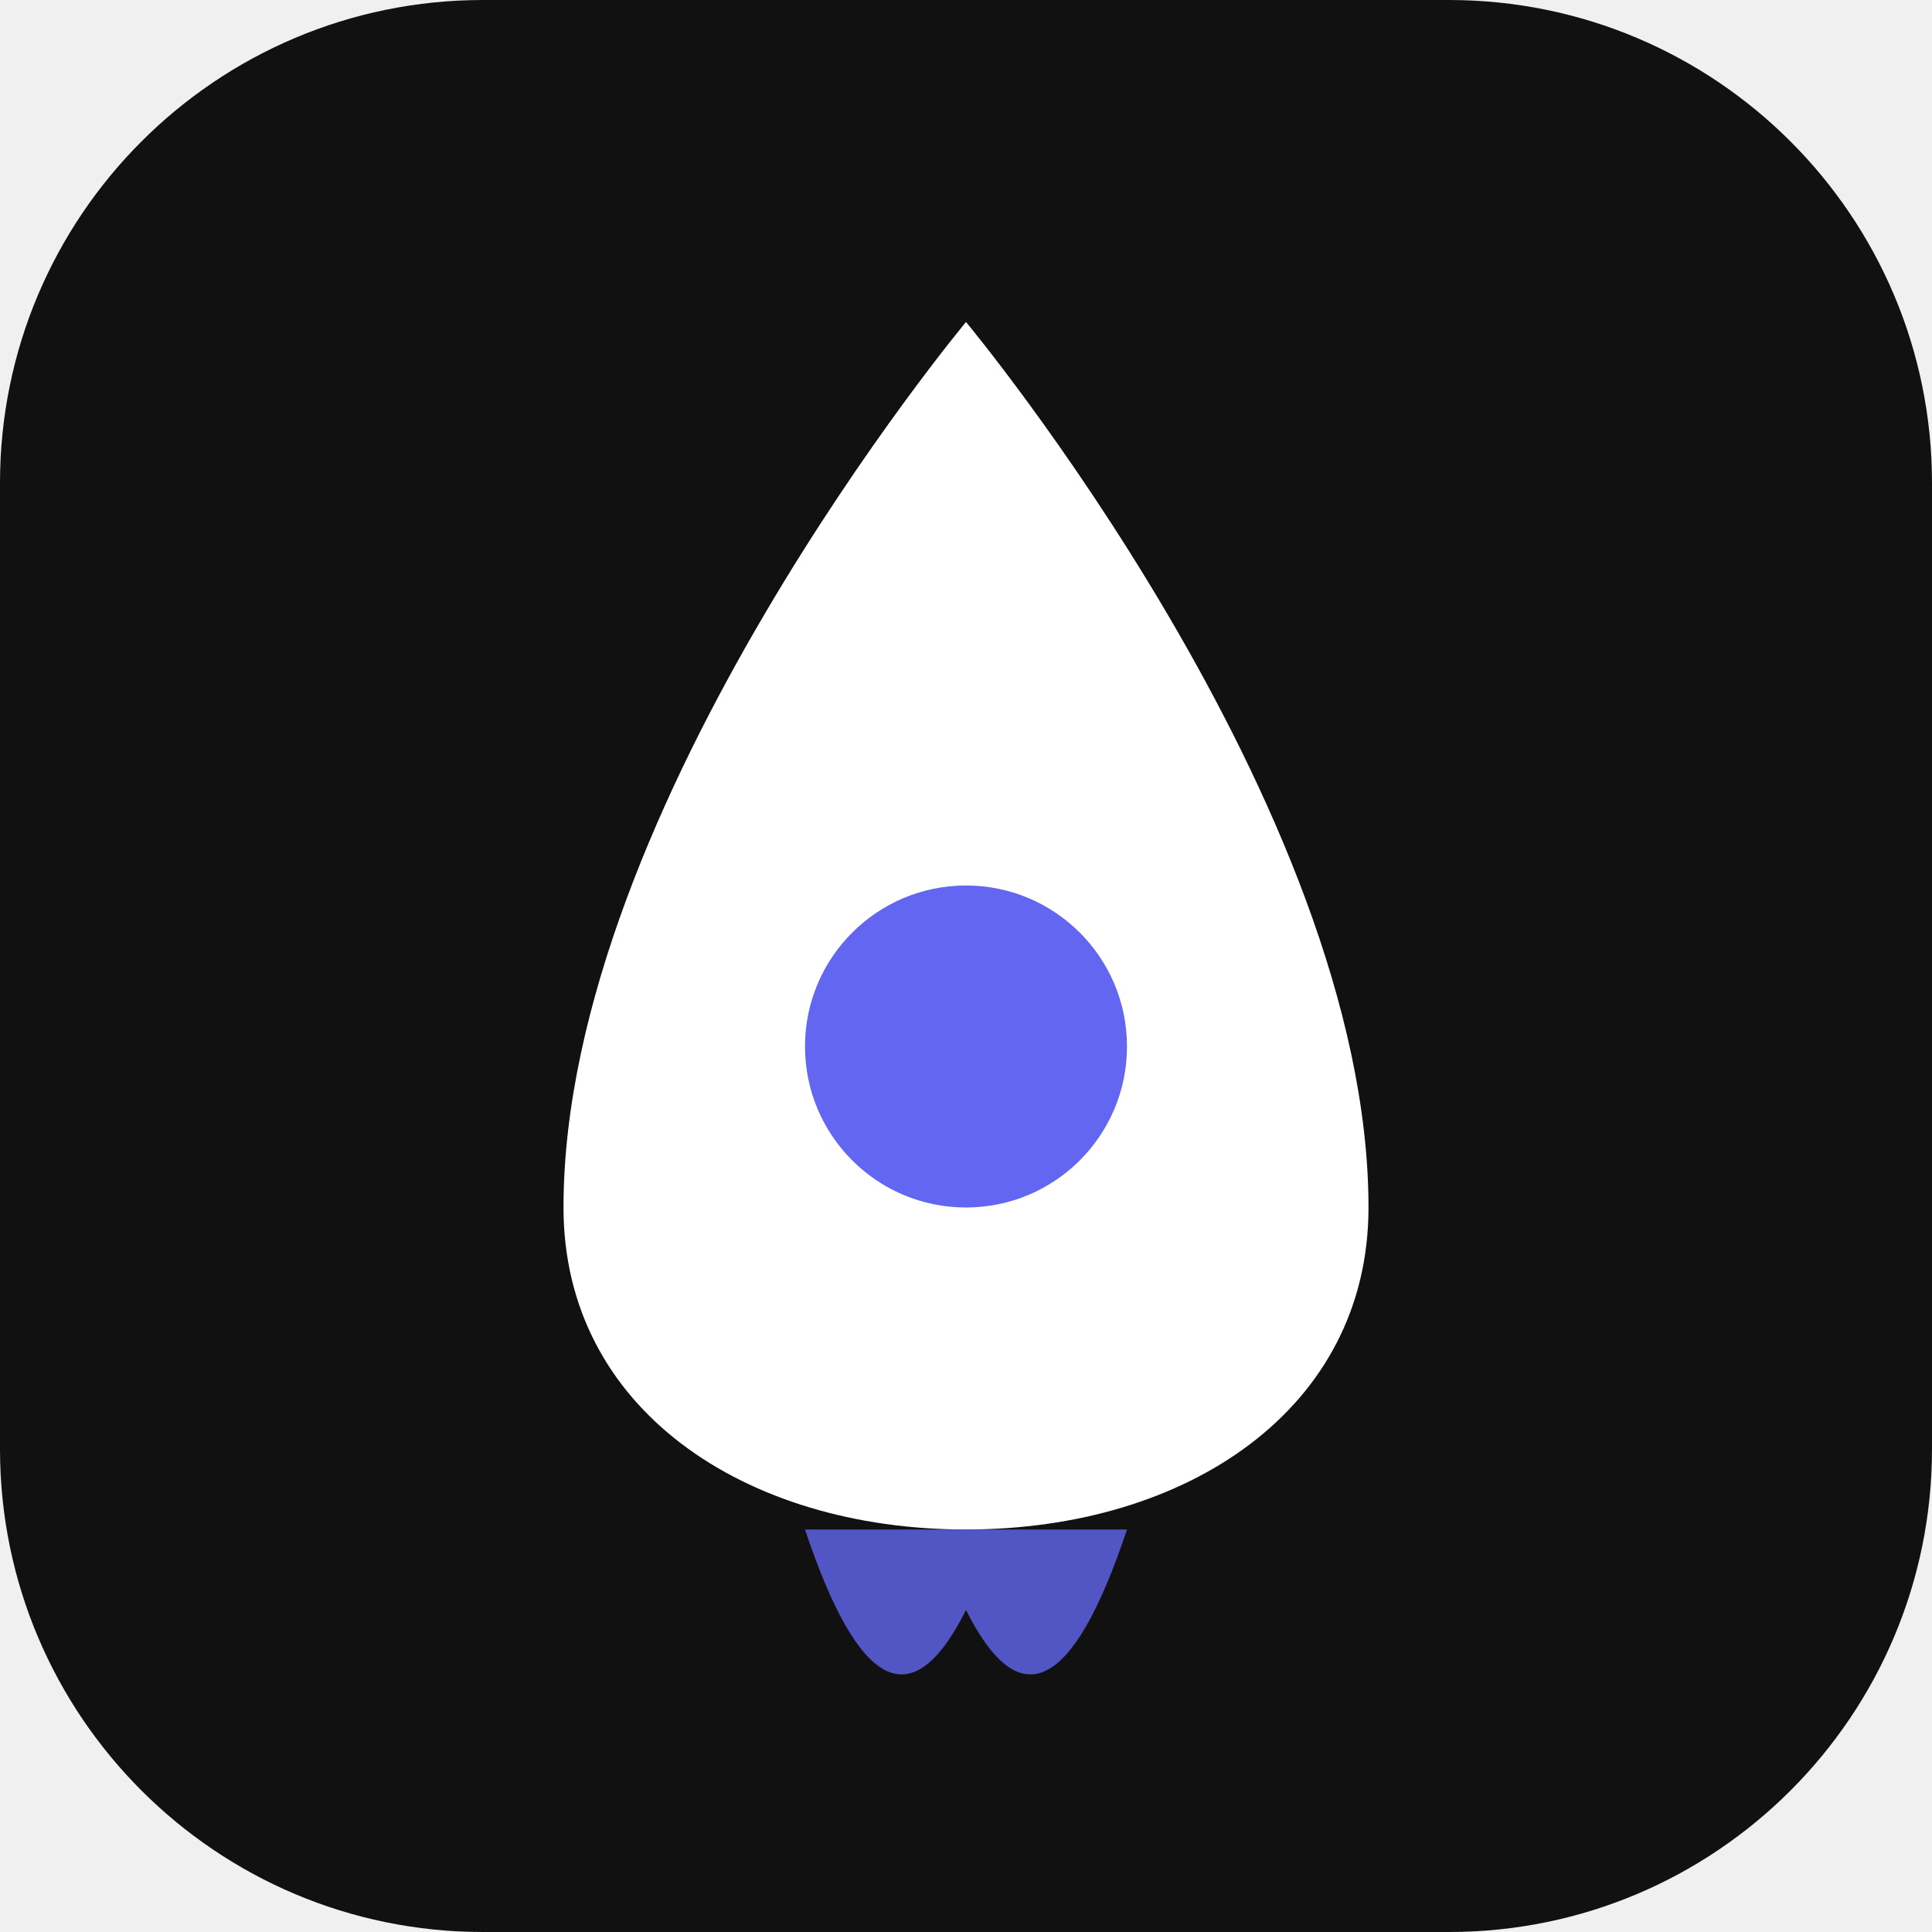
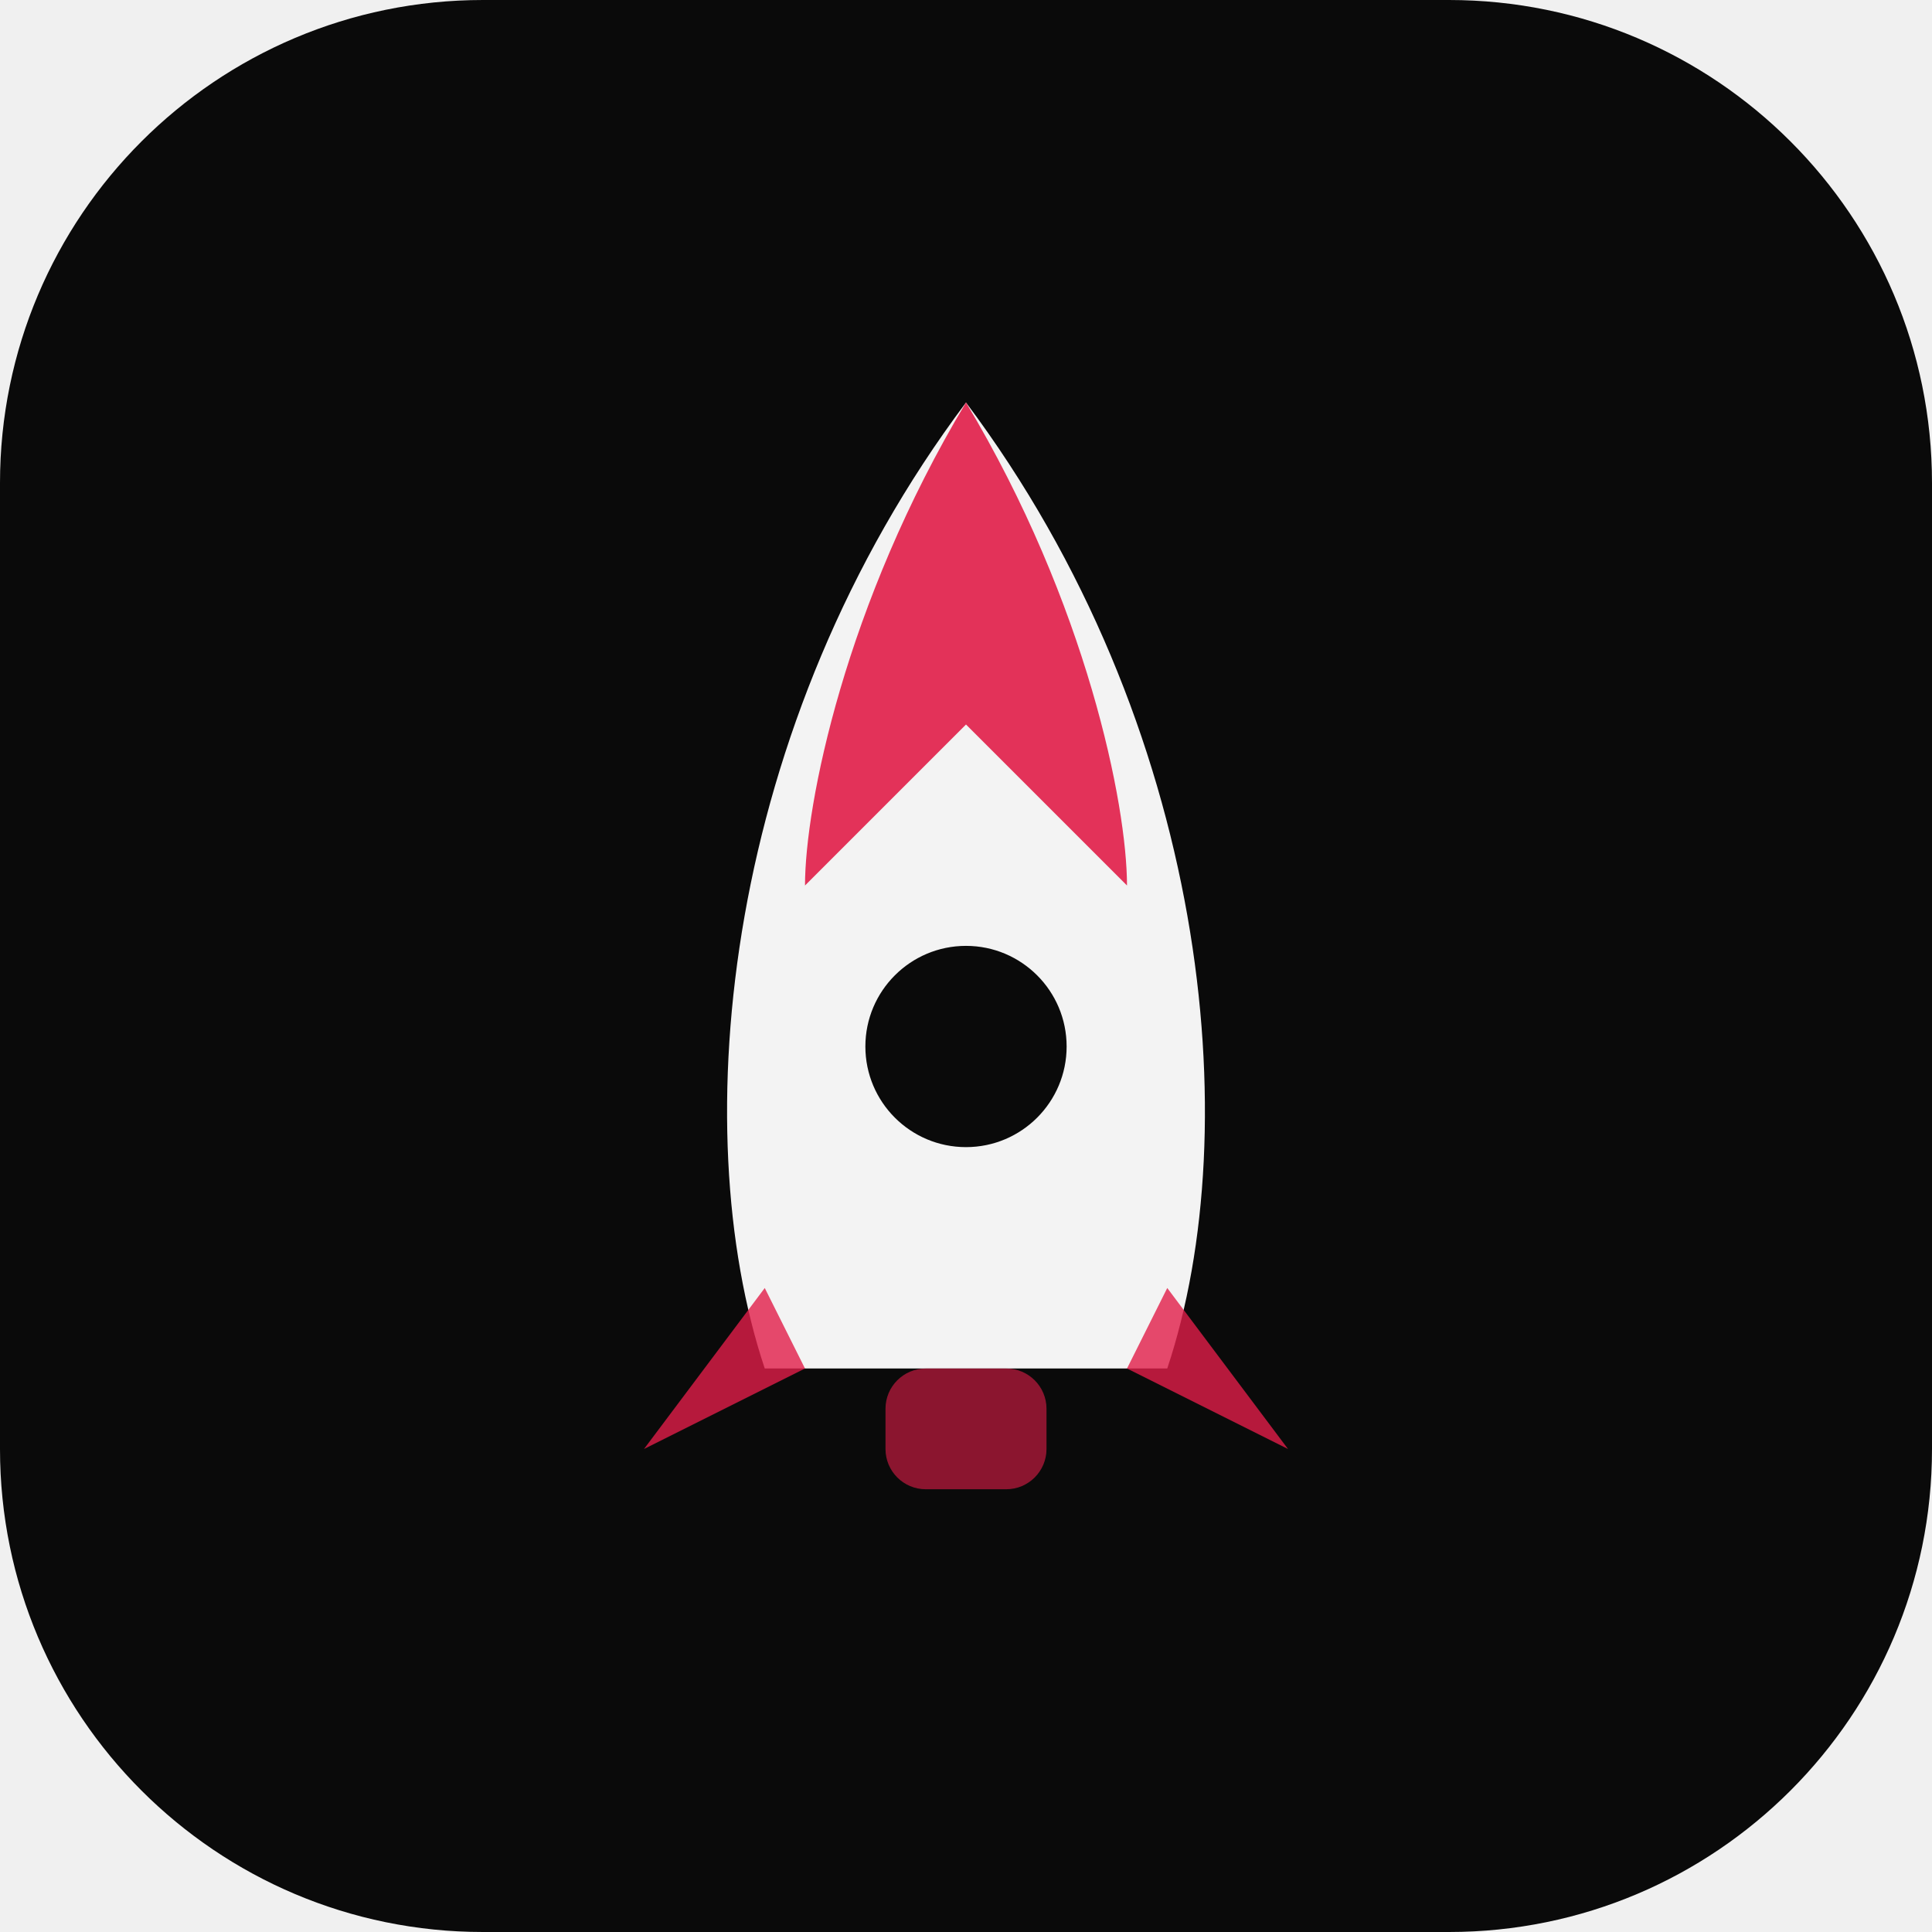
<svg xmlns="http://www.w3.org/2000/svg" width="48" height="48" viewBox="0 0 48 48" fill="none">
-   <rect width="48" height="48" rx="12" fill="#111111" />
-   <path d="M24 8 C24 8 14 20 14 30 C14 35 18.5 38 24 38 C29.5 38 34 35 34 30 C34 20 24 8 24 8Z" fill="white" />
-   <circle cx="24" cy="26" r="4" fill="#6366f1" />
-   <path d="M20 38 Q22 44 24 40 Q26 44 28 38" fill="#6366f1" opacity="0.8" />
+   <rect width="48" height="48" rx="12" fill="#0a0a0a" />
+   <g transform="translate(24, 24)">
+     <path d="M0 -14 C-6 -6 -7 4 -5 10 L5 10 C7 4 6 -6 0 -14Z" fill="white" opacity="0.95" />
+     <path d="M0 -14 C-3 -9 -4 -4 -4 -2 C-2 -4 0 -6 0 -6 C0 -6 2 -4 4 -2 C4 -4 3 -9 0 -14Z" fill="#e11d48" opacity="0.9" />
+     <circle cx="0" cy="2" r="2.5" fill="#0a0a0a" />
+     <path d="M-5 8 L-8 12 L-4 10Z" fill="#e11d48" opacity="0.8" />
+     <path d="M5 8 L8 12 L4 10Z" fill="#e11d48" opacity="0.8" />
+     <rect x="-2" y="10" width="4" height="3" rx="1" fill="#e11d48" opacity="0.6" />
+   </g>
</svg>
